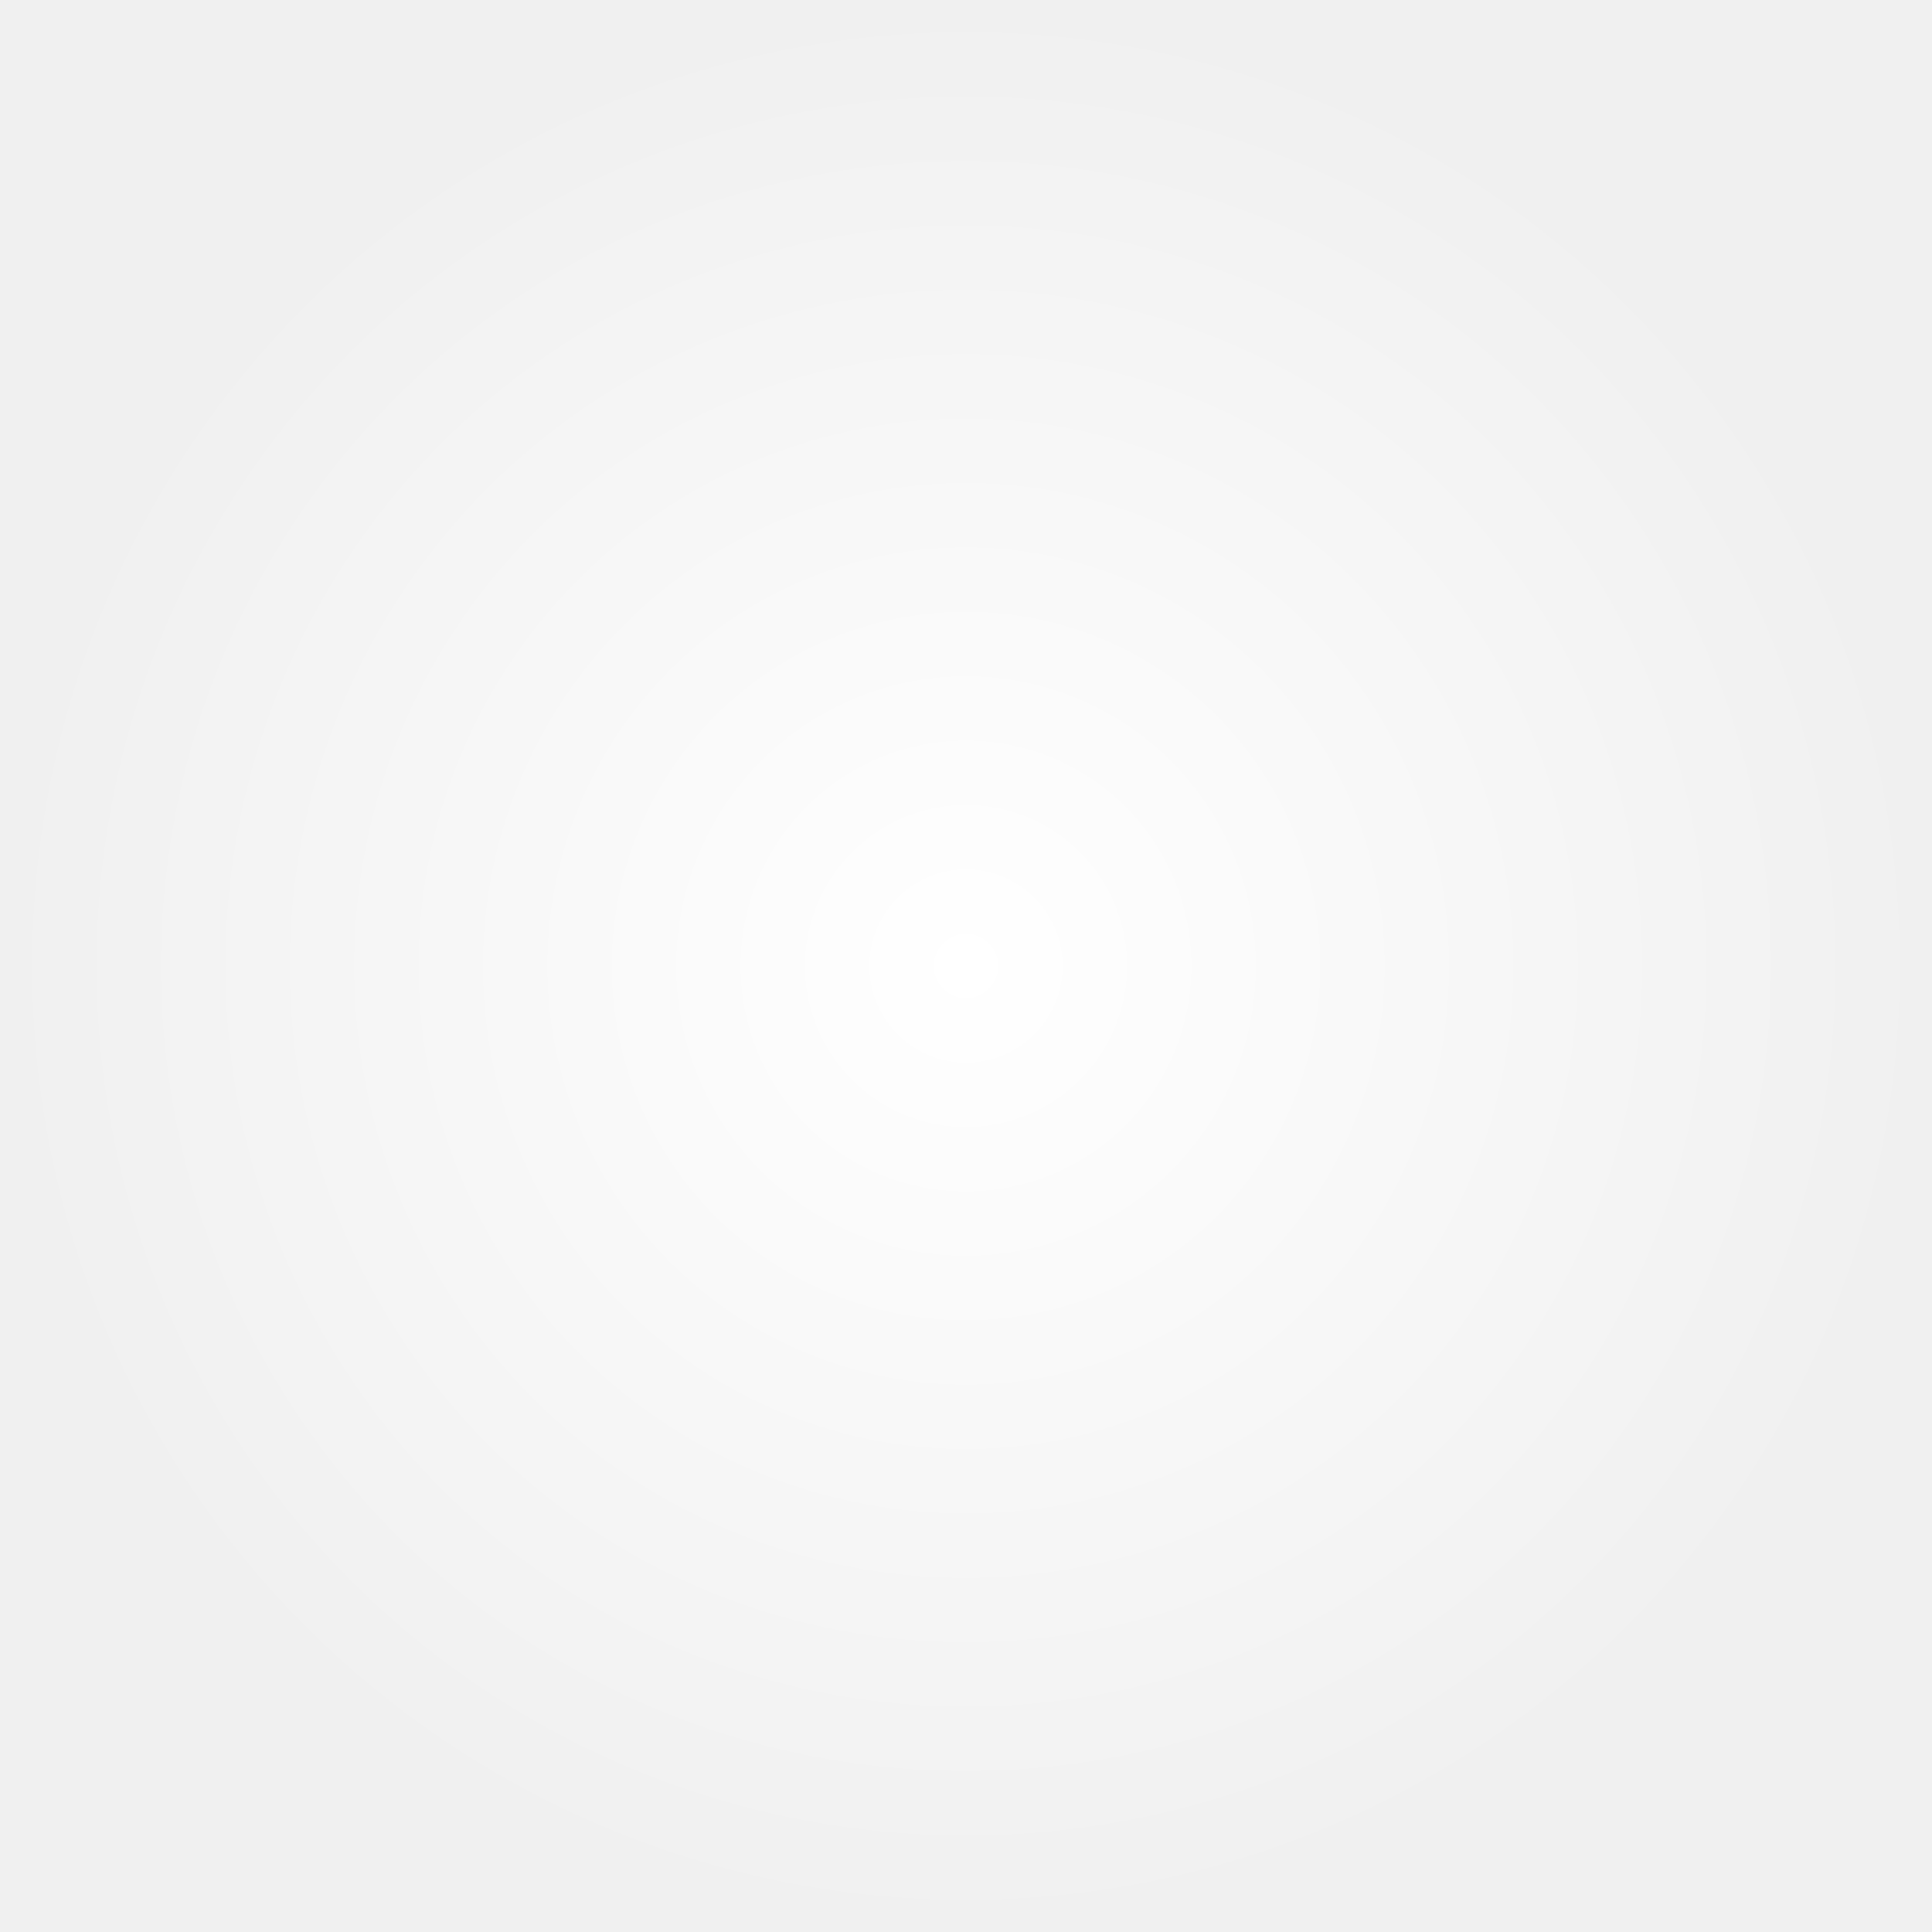
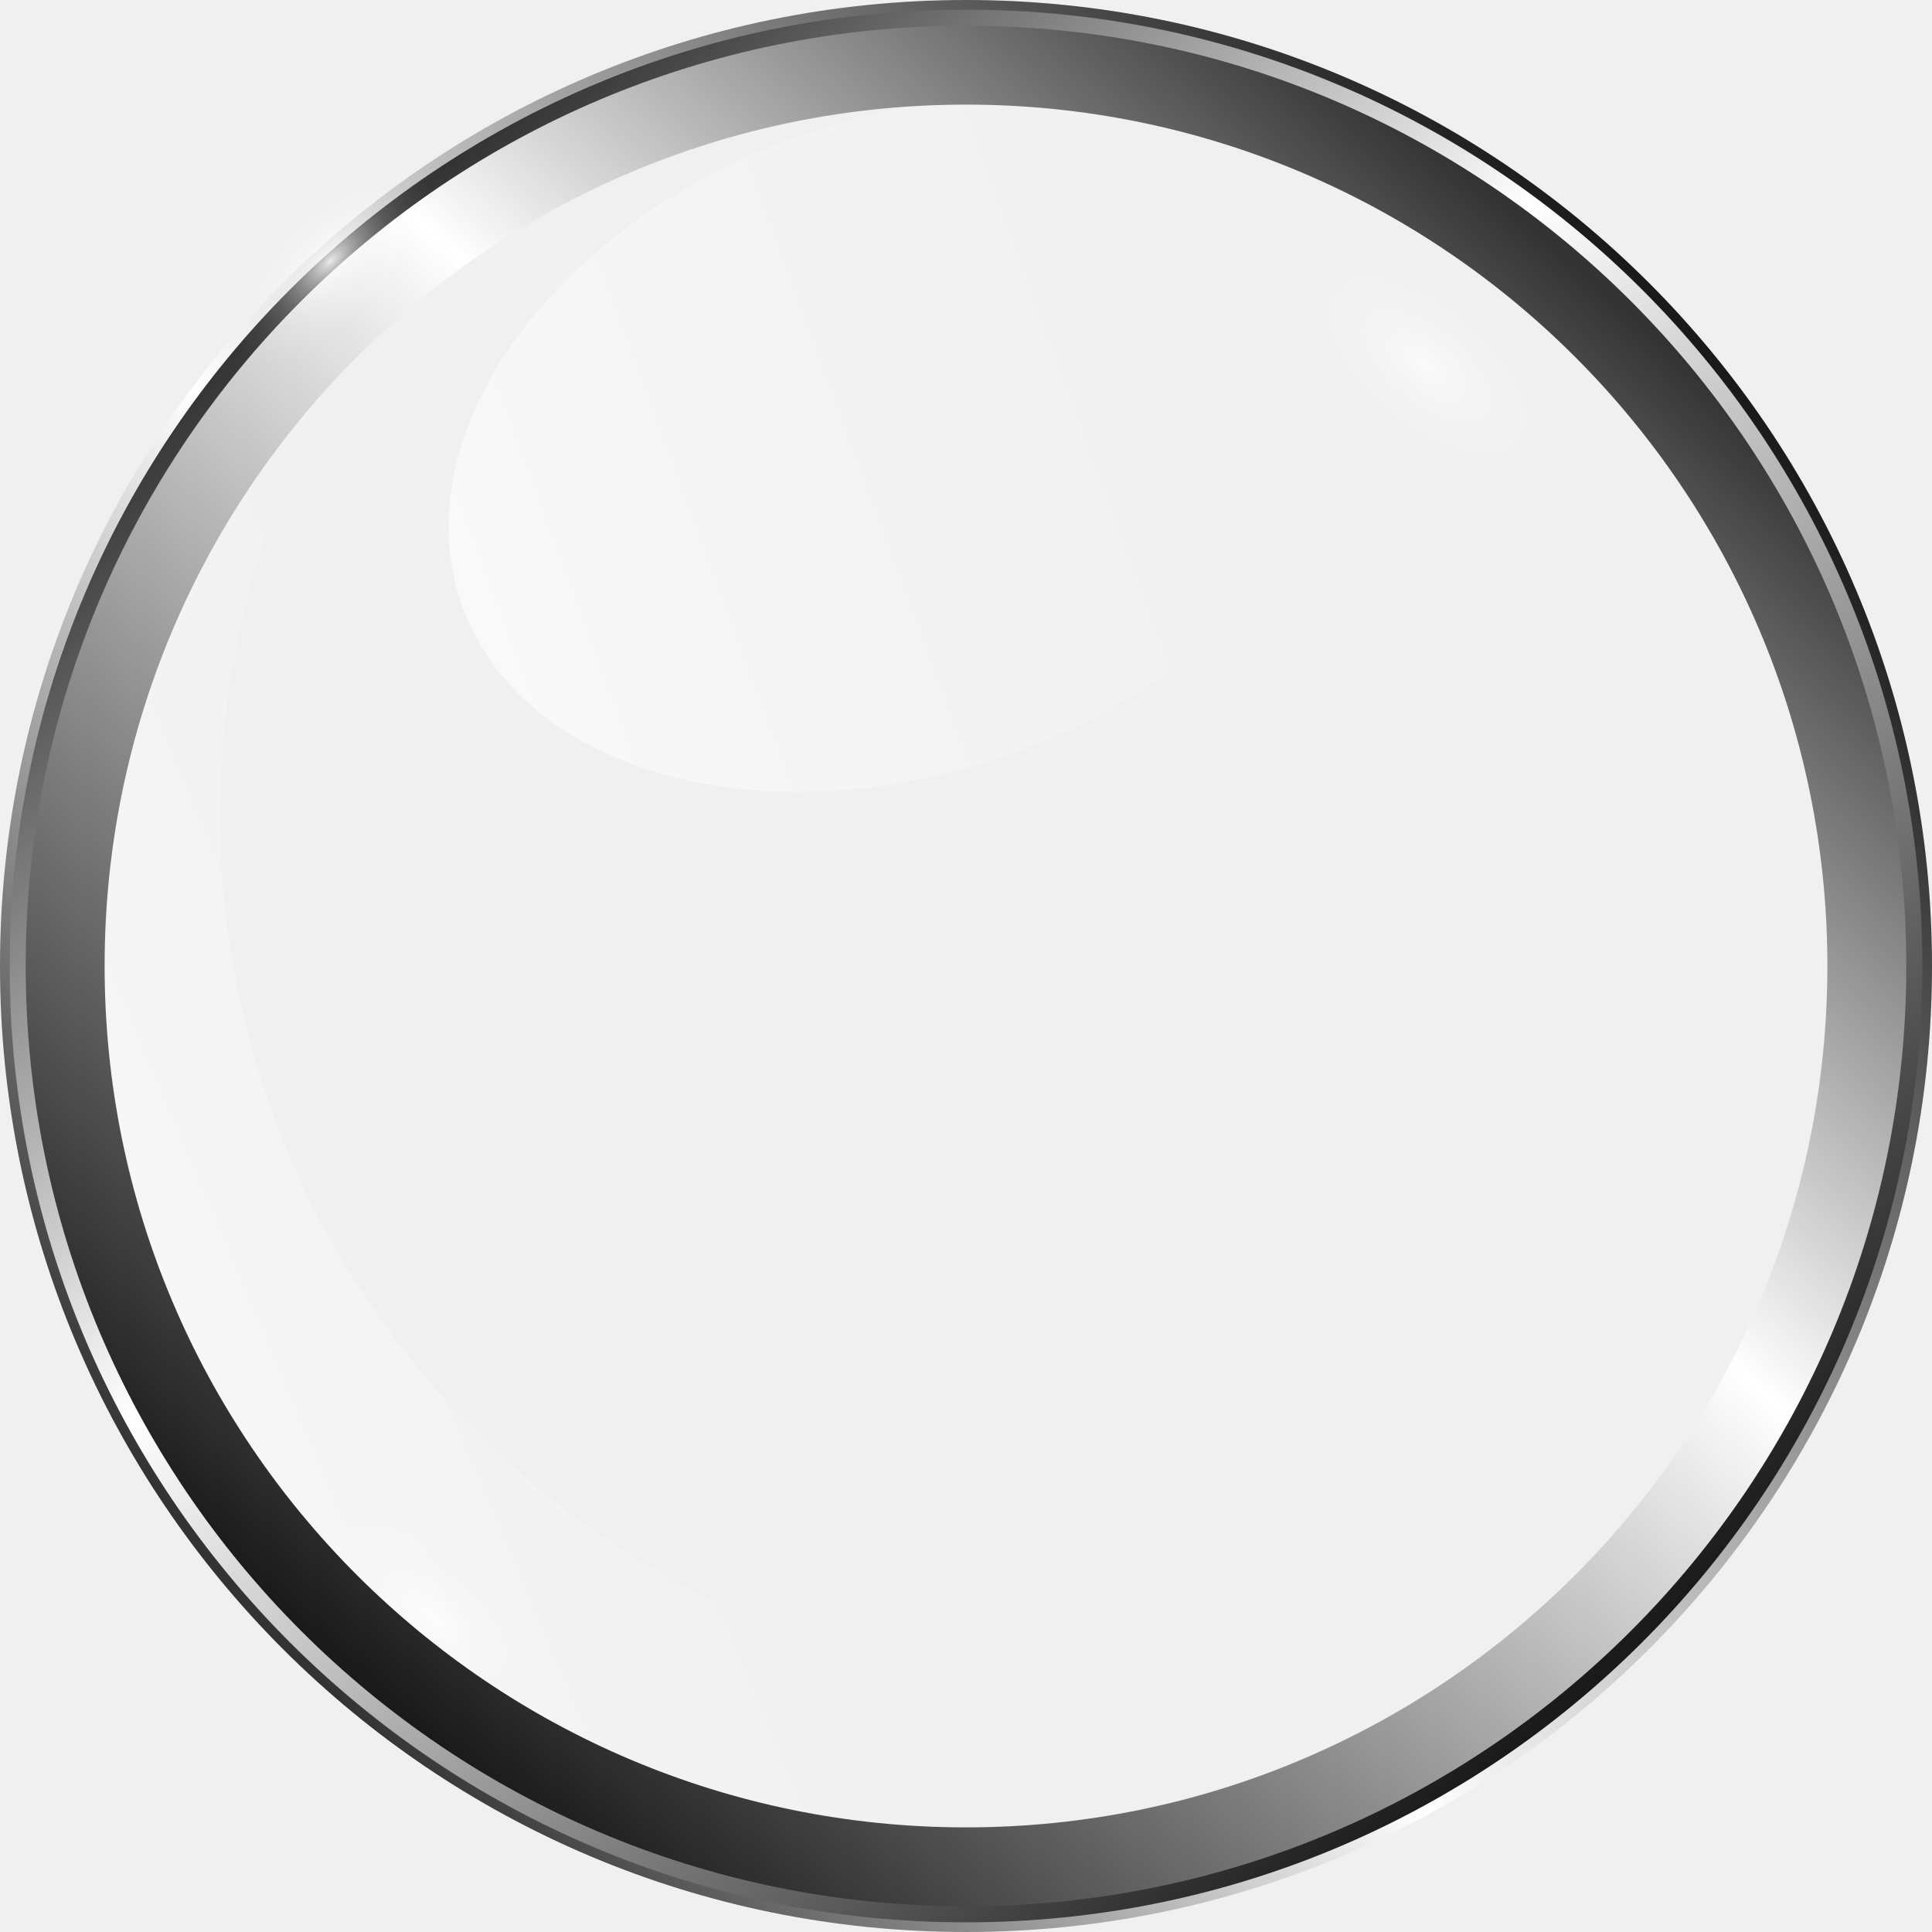
- <svg xmlns="http://www.w3.org/2000/svg" viewBox="0 0 1000 1000">
+ <svg xmlns="http://www.w3.org/2000/svg" xmlns:xlink="http://www.w3.org/1999/xlink" viewBox="0 0 1000 1000">
  <defs>
-     <style>.a{fill:url(#a);}</style>
-     <radialGradient id="a" cx="500" cy="500" r="500" gradientUnits="userSpaceOnUse">
-       <stop offset="0" stop-color="#fff" />
+     <style>.a{fill:#fff;}.b{fill:url(#a);}.c{fill:url(#b);}.d{fill:url(#c);}.e{fill:url(#d);}.f{mask:url(#e);}.g{fill:url(#f);}.h{fill:url(#g);}.i{fill:url(#h);}.j{fill:url(#i);}</style>
+     <linearGradient id="a" x1="-101.19" y1="770.59" x2="364.02" y2="573.62" gradientUnits="userSpaceOnUse">
+       <stop offset="0" stop-color="#fff" stop-opacity="0.9" />
+       <stop offset="0.07" stop-color="#fff" stop-opacity="0.82" />
+       <stop offset="0.33" stop-color="#fff" stop-opacity="0.53" />
+       <stop offset="0.56" stop-color="#fff" stop-opacity="0.3" />
+       <stop offset="0.75" stop-color="#fff" stop-opacity="0.14" />
+       <stop offset="0.91" stop-color="#fff" stop-opacity="0.04" />
+       <stop offset="1" stop-color="#fff" stop-opacity="0" />
+     </linearGradient>
+     <linearGradient id="b" x1="312.49" y1="212.6" x2="800.49" y2="212.6" gradientTransform="translate(-87.97 17.66)" gradientUnits="userSpaceOnUse">
+       <stop offset="0" stop-color="#fff" stop-opacity="0.6" />
+       <stop offset="0.09" stop-color="#fff" stop-opacity="0.52" />
+       <stop offset="0.3" stop-color="#fff" stop-opacity="0.33" />
+       <stop offset="0.51" stop-color="#fff" stop-opacity="0.19" />
+       <stop offset="0.7" stop-color="#fff" stop-opacity="0.09" />
+       <stop offset="0.87" stop-color="#fff" stop-opacity="0.02" />
+       <stop offset="1" stop-color="#fff" stop-opacity="0" />
+     </linearGradient>
+     <radialGradient id="c" cx="727.42" cy="313.09" r="54.64" gradientTransform="matrix(0, 2.18, -1.05, 0, 1067.6, -1396.06)" gradientUnits="userSpaceOnUse">
+       <stop offset="0" stop-color="#fff" stop-opacity="0.69" />
+       <stop offset="0.05" stop-color="#fff" stop-opacity="0.59" />
+       <stop offset="0.15" stop-color="#fff" stop-opacity="0.43" />
+       <stop offset="0.26" stop-color="#fff" stop-opacity="0.3" />
+       <stop offset="0.37" stop-color="#fff" stop-opacity="0.19" />
+       <stop offset="0.49" stop-color="#fff" stop-opacity="0.11" />
+       <stop offset="0.62" stop-color="#fff" stop-opacity="0.05" />
+       <stop offset="0.77" stop-color="#fff" stop-opacity="0.01" />
+       <stop offset="1" stop-color="#fff" stop-opacity="0" />
+     </radialGradient>
+     <radialGradient id="d" cx="732.36" cy="1100.79" r="54.64" gradientTransform="matrix(0, 2.18, -1.05, 0, 1380.43, -758.23)" gradientUnits="userSpaceOnUse">
+       <stop offset="0" stop-color="#fff" stop-opacity="0.69" />
+       <stop offset="0" stop-color="#fff" stop-opacity="0.68" />
+       <stop offset="0.08" stop-color="#fff" stop-opacity="0.52" />
+       <stop offset="0.15" stop-color="#fff" stop-opacity="0.38" />
+       <stop offset="0.24" stop-color="#fff" stop-opacity="0.26" />
+       <stop offset="0.33" stop-color="#fff" stop-opacity="0.17" />
+       <stop offset="0.43" stop-color="#fff" stop-opacity="0.09" />
+       <stop offset="0.55" stop-color="#fff" stop-opacity="0.04" />
+       <stop offset="0.71" stop-color="#fff" stop-opacity="0.01" />
+       <stop offset="1" stop-color="#fff" stop-opacity="0" />
+     </radialGradient>
+     <mask id="e" x="0" y="0" width="1000" height="1000" maskUnits="userSpaceOnUse">
+       <g transform="translate(0 0)">
+         <rect class="a" width="1000" height="1000" />
+         <circle cx="500" cy="500" r="445.85" />
+       </g>
+     </mask>
+     <linearGradient id="f" x1="126.74" y1="823.39" x2="875.03" y2="175.07" gradientUnits="userSpaceOnUse">
+       <stop offset="0" stop-color="#333" />
+       <stop offset="0.39" stop-color="#fff" />
+       <stop offset="1" stop-color="#1a1a1a" />
+     </linearGradient>
+     <linearGradient id="g" x1="130.47" y1="820.16" x2="871.28" y2="178.32" gradientTransform="translate(1000 0) rotate(90)" xlink:href="#f" />
+     <linearGradient id="h" x1="136.67" y1="814.79" x2="865.06" y2="183.71" gradientTransform="translate(1065.01 925.17) rotate(171.96)" xlink:href="#f" />
+     <radialGradient id="i" cx="699.69" cy="-5.33" r="38.28" gradientTransform="translate(-1354.4 140.62) scale(2.18 1.05)" gradientUnits="userSpaceOnUse">
+       <stop offset="0" stop-color="#fff" stop-opacity="0.9" />
+       <stop offset="0.05" stop-color="#fff" stop-opacity="0.78" />
+       <stop offset="0.14" stop-color="#fff" stop-opacity="0.6" />
+       <stop offset="0.23" stop-color="#fff" stop-opacity="0.44" />
+       <stop offset="0.33" stop-color="#fff" stop-opacity="0.3" />
+       <stop offset="0.43" stop-color="#fff" stop-opacity="0.19" />
+       <stop offset="0.54" stop-color="#fff" stop-opacity="0.11" />
+       <stop offset="0.66" stop-color="#fff" stop-opacity="0.05" />
+       <stop offset="0.8" stop-color="#fff" stop-opacity="0.01" />
      <stop offset="1" stop-color="#fff" stop-opacity="0" />
    </radialGradient>
  </defs>
-   <circle class="a" cx="500" cy="500" r="500" />
+   <path class="b" d="M565,873c-249.08,0-451-201.92-451-451a448.9,448.9,0,0,1,74.06-247.72A449.71,449.71,0,0,0,49,500c0,249.08,201.92,451,451,451,157.59,0,296.3-80.83,376.94-203.28A449.48,449.48,0,0,1,565,873Z" transform="translate(0 0)" />
+   <ellipse class="c" cx="468.52" cy="230.26" rx="244" ry="169" transform="translate(-50.72 176.2) rotate(-20.23)" />
+   <ellipse class="d" cx="738.24" cy="189.91" rx="40.5" ry="146.08" transform="translate(124.19 641.58) rotate(-50.76)" />
+   <ellipse class="e" cx="222.46" cy="838.51" rx="40.5" ry="146.08" transform="translate(-567.71 480.44) rotate(-50.76)" />
+   <g class="f">
+     <circle class="g" cx="500" cy="500" r="500" />
+     <circle class="h" cx="500" cy="500" r="495" />
+     <circle class="i" cx="500" cy="500" r="486.7" />
+   </g>
+   <ellipse class="j" cx="171.11" cy="135.02" rx="102.34" ry="28.37" transform="translate(-45.35 160.54) rotate(-45)" />
</svg>
